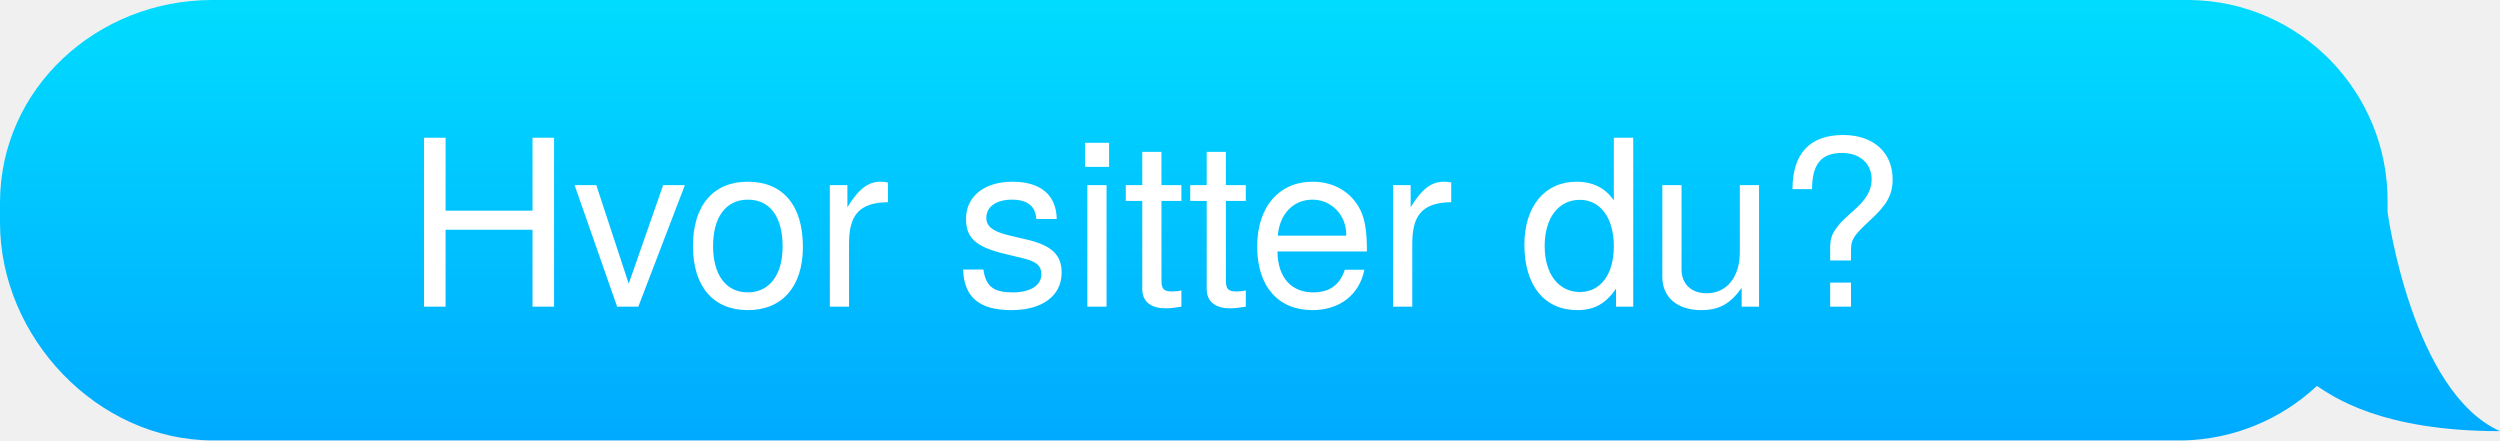
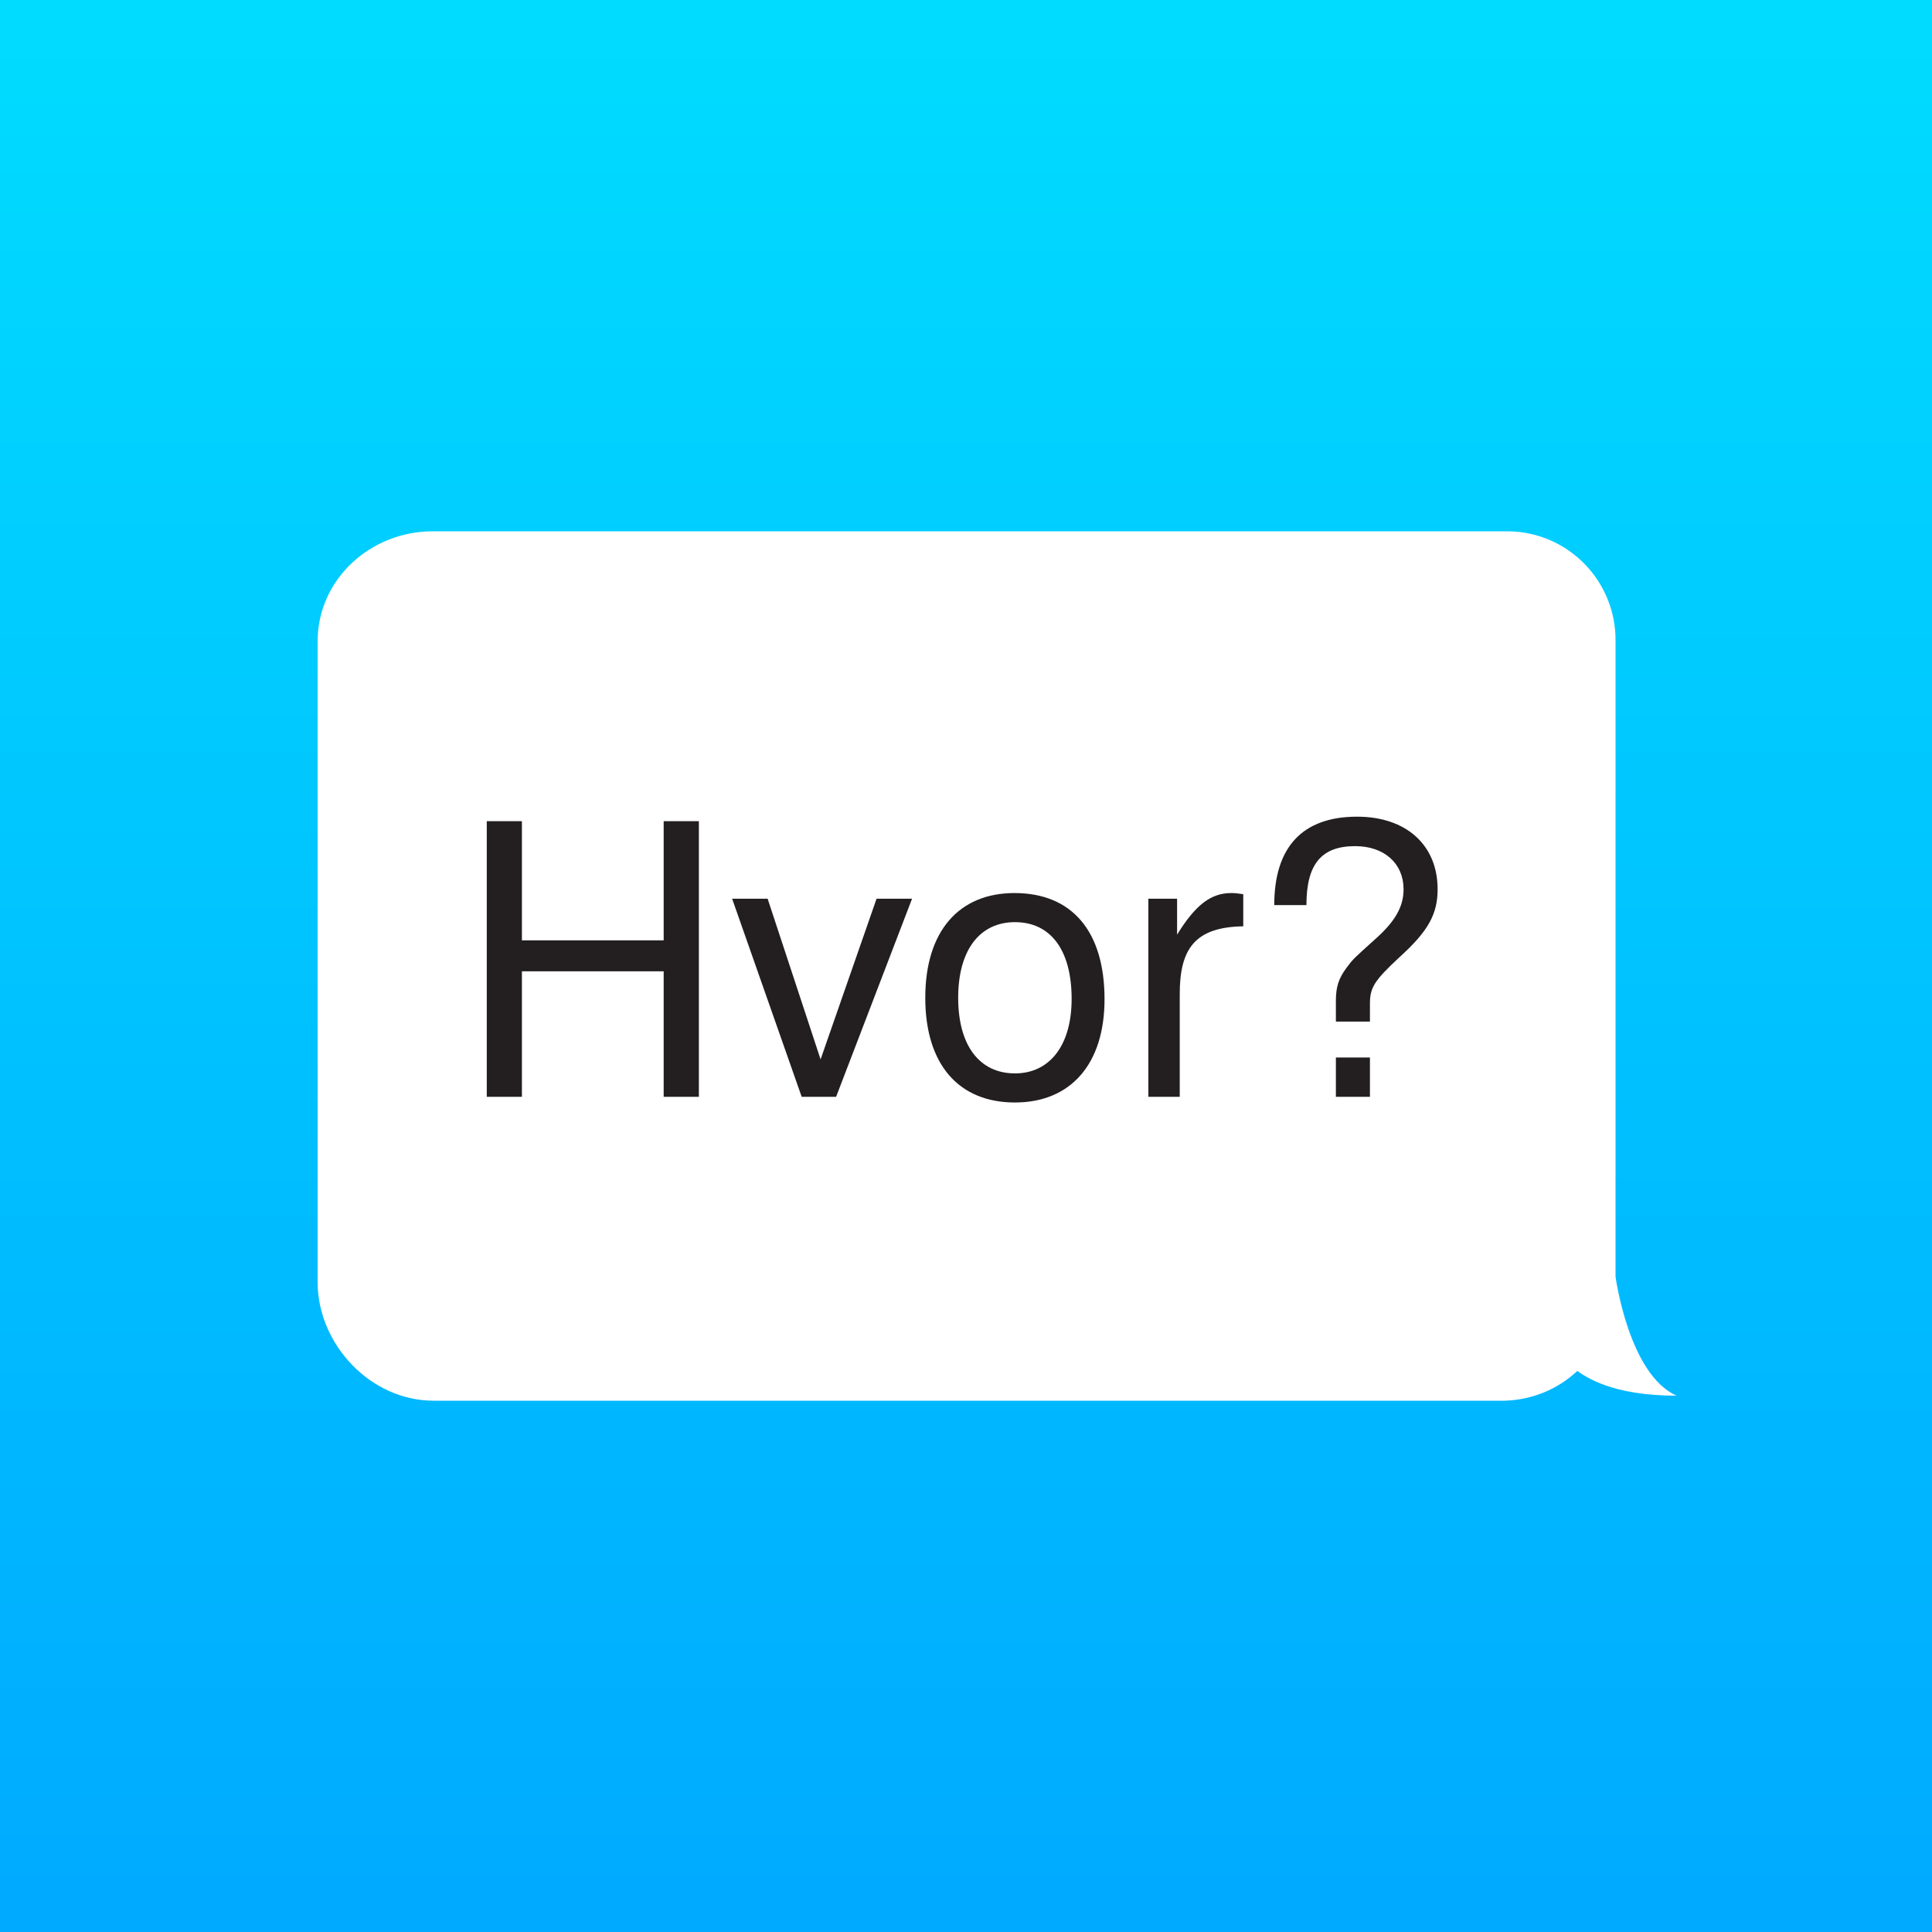
- <svg xmlns="http://www.w3.org/2000/svg" version="1.1" id="Layer_1" x="0px" y="0px" viewBox="0 0 215.7 38" style="enable-background:new 0 0 215.7 38;" xml:space="preserve">
+ <svg xmlns="http://www.w3.org/2000/svg" version="1.1" id="Layer_1" x="0px" y="0px" viewBox="0 0 500 500" style="enable-background:new 0 0 500 500;" xml:space="preserve">
  <style type="text/css">
	.st0{fill:url(#SVGID_1_);}
- 	.st1{fill:#FFFFFF;}
- 	.st2{font-family:'HelveticaNeue';}
- 	.st3{font-size:20px;}
+ 	.st1{enable-background:new    ;}
+ 	.st2{fill:#FFFFFF;}
+ 	.st3{fill:url(#SVGID_2_);}
+ 	.st4{fill:#231F20;}
+ 	.st5{font-family:'HelveticaNeue';}
+ 	.st6{font-size:97.842px;}
+ 	.st7{opacity:0.2;}
+ 	.st8{fill:#A8A9AD;}
+ 	.st9{opacity:0.3;fill:#231F20;enable-background:new    ;}
+ 	.st10{fill:#00AAFF;}
+ 	.st11{opacity:0.3;fill:#FFFFFF;enable-background:new    ;}
</style>
-   <linearGradient id="SVGID_1_" gradientUnits="userSpaceOnUse" x1="107.83" y1="38" x2="107.83" y2="-3.771002e-03">
-     <stop offset="0" style="stop-color:#00AAFF" />
-     <stop offset="1" style="stop-color:#00DCFF" />
-   </linearGradient>
-   <path class="st0" d="M215.7,37.2c-7.6-3.4-9.7-18.9-9.7-18.9v-0.8c0.1-9.5-7.5-17.4-17.1-17.5c-0.2,0-0.4,0-0.6,0h-170  C8.4,0,0,7.6,0,17.5v1.7C0,29.1,8.4,38,18.4,38h170c4.3-0.1,8.4-1.8,11.5-4.7C201.3,34.2,205.4,37.2,215.7,37.2z" />
-   <text transform="matrix(1 0 0 1 34.93 26.46)" class="st1 st2 st3">Hvor sitter du?</text>
+   <g id="Layer_1_1_">
+     <linearGradient id="SVGID_1_" gradientUnits="userSpaceOnUse" x1="-122.65" y1="321.2" x2="-122.65" y2="359.2" gradientTransform="matrix(1 0 0 -1 0 359.2)">
+       <stop offset="0" style="stop-color:#00AAFF" />
+       <stop offset="1" style="stop-color:#00DCFF" />
+     </linearGradient>
+     <path class="st0" d="M-14.8,37.2c-7.6-3.4-9.7-18.9-9.7-18.9v-0.8C-24.4,8-32,0.1-41.6,0c-0.2,0-0.4,0-0.6,0h-170   c-9.9,0-18.3,7.6-18.3,17.5v1.7c0,9.9,8.4,18.8,18.4,18.8h170c4.3-0.1,8.4-1.8,11.5-4.7C-29.2,34.2-25.1,37.2-14.8,37.2z" />
+     <text transform="matrix(1 0 0 1 -195.57 26.476)" class="st2 st5" style="font-size:20px;">Hvor sitter du?</text>
+   </g>
+   <g id="Layer_2">
+     <linearGradient id="SVGID_2_" gradientUnits="userSpaceOnUse" x1="250" y1="500" x2="250" y2="-9.094947e-13">
+       <stop offset="0" style="stop-color:#00AAFF" />
+       <stop offset="1" style="stop-color:#00DCFF" />
+     </linearGradient>
+     <rect class="st3" width="500" height="500" />
+     <path class="st2" d="M433.9,361.2c-12.4-5.5-15.8-30.8-15.8-30.8V166c0.2-15.5-12.2-28.4-27.9-28.5c-0.3,0-0.7,0-1,0H112   c-16.1,0-29.8,12.4-29.8,28.5v165.8c0,16.1,13.7,30.7,30,30.7h277.2c7-0.2,13.7-2.9,18.8-7.7C410.4,356.3,417.1,361.2,433.9,361.2z   " />
+     <text transform="matrix(1 0 0 1 117.8512 283.8543)" class="st4 st5 st6">Hvor?</text>
+   </g>
+   <g class="st7">
+     <polygon class="st4" points="664.4,209 658.4,206.4 625.5,298 626.2,298.2 670.3,211.5  " />
+     <g>
+       <ellipse transform="matrix(0.3953 -0.9185 0.9185 0.3953 250.9777 729.2817)" class="st4" cx="679.4" cy="174" rx="38.7" ry="48.5" />
+     </g>
+   </g>
+   <g>
+     <polygon class="st8" points="626.1,298.2 634.5,132.9 625.5,132.9 616.5,132.9 624.7,298.2  " />
+     <polygon class="st9" points="624.7,298.2 616.5,132.9 621.1,132.9 625.1,297.9 625.1,298.2  " />
+     <g>
+       <circle class="st10" cx="625.5" cy="109.6" r="67" />
+       <path class="st11" d="M625.5,127.7c29.4,0,54.4-16.6,63.4-39.7c-9-26.4-34-45.4-63.4-45.4s-54.4,19-63.4,45.4    C571.1,111.1,596.1,127.7,625.5,127.7z" />
+       <circle class="st11" cx="618.7" cy="69" r="15.8" />
+     </g>
+   </g>
</svg>
